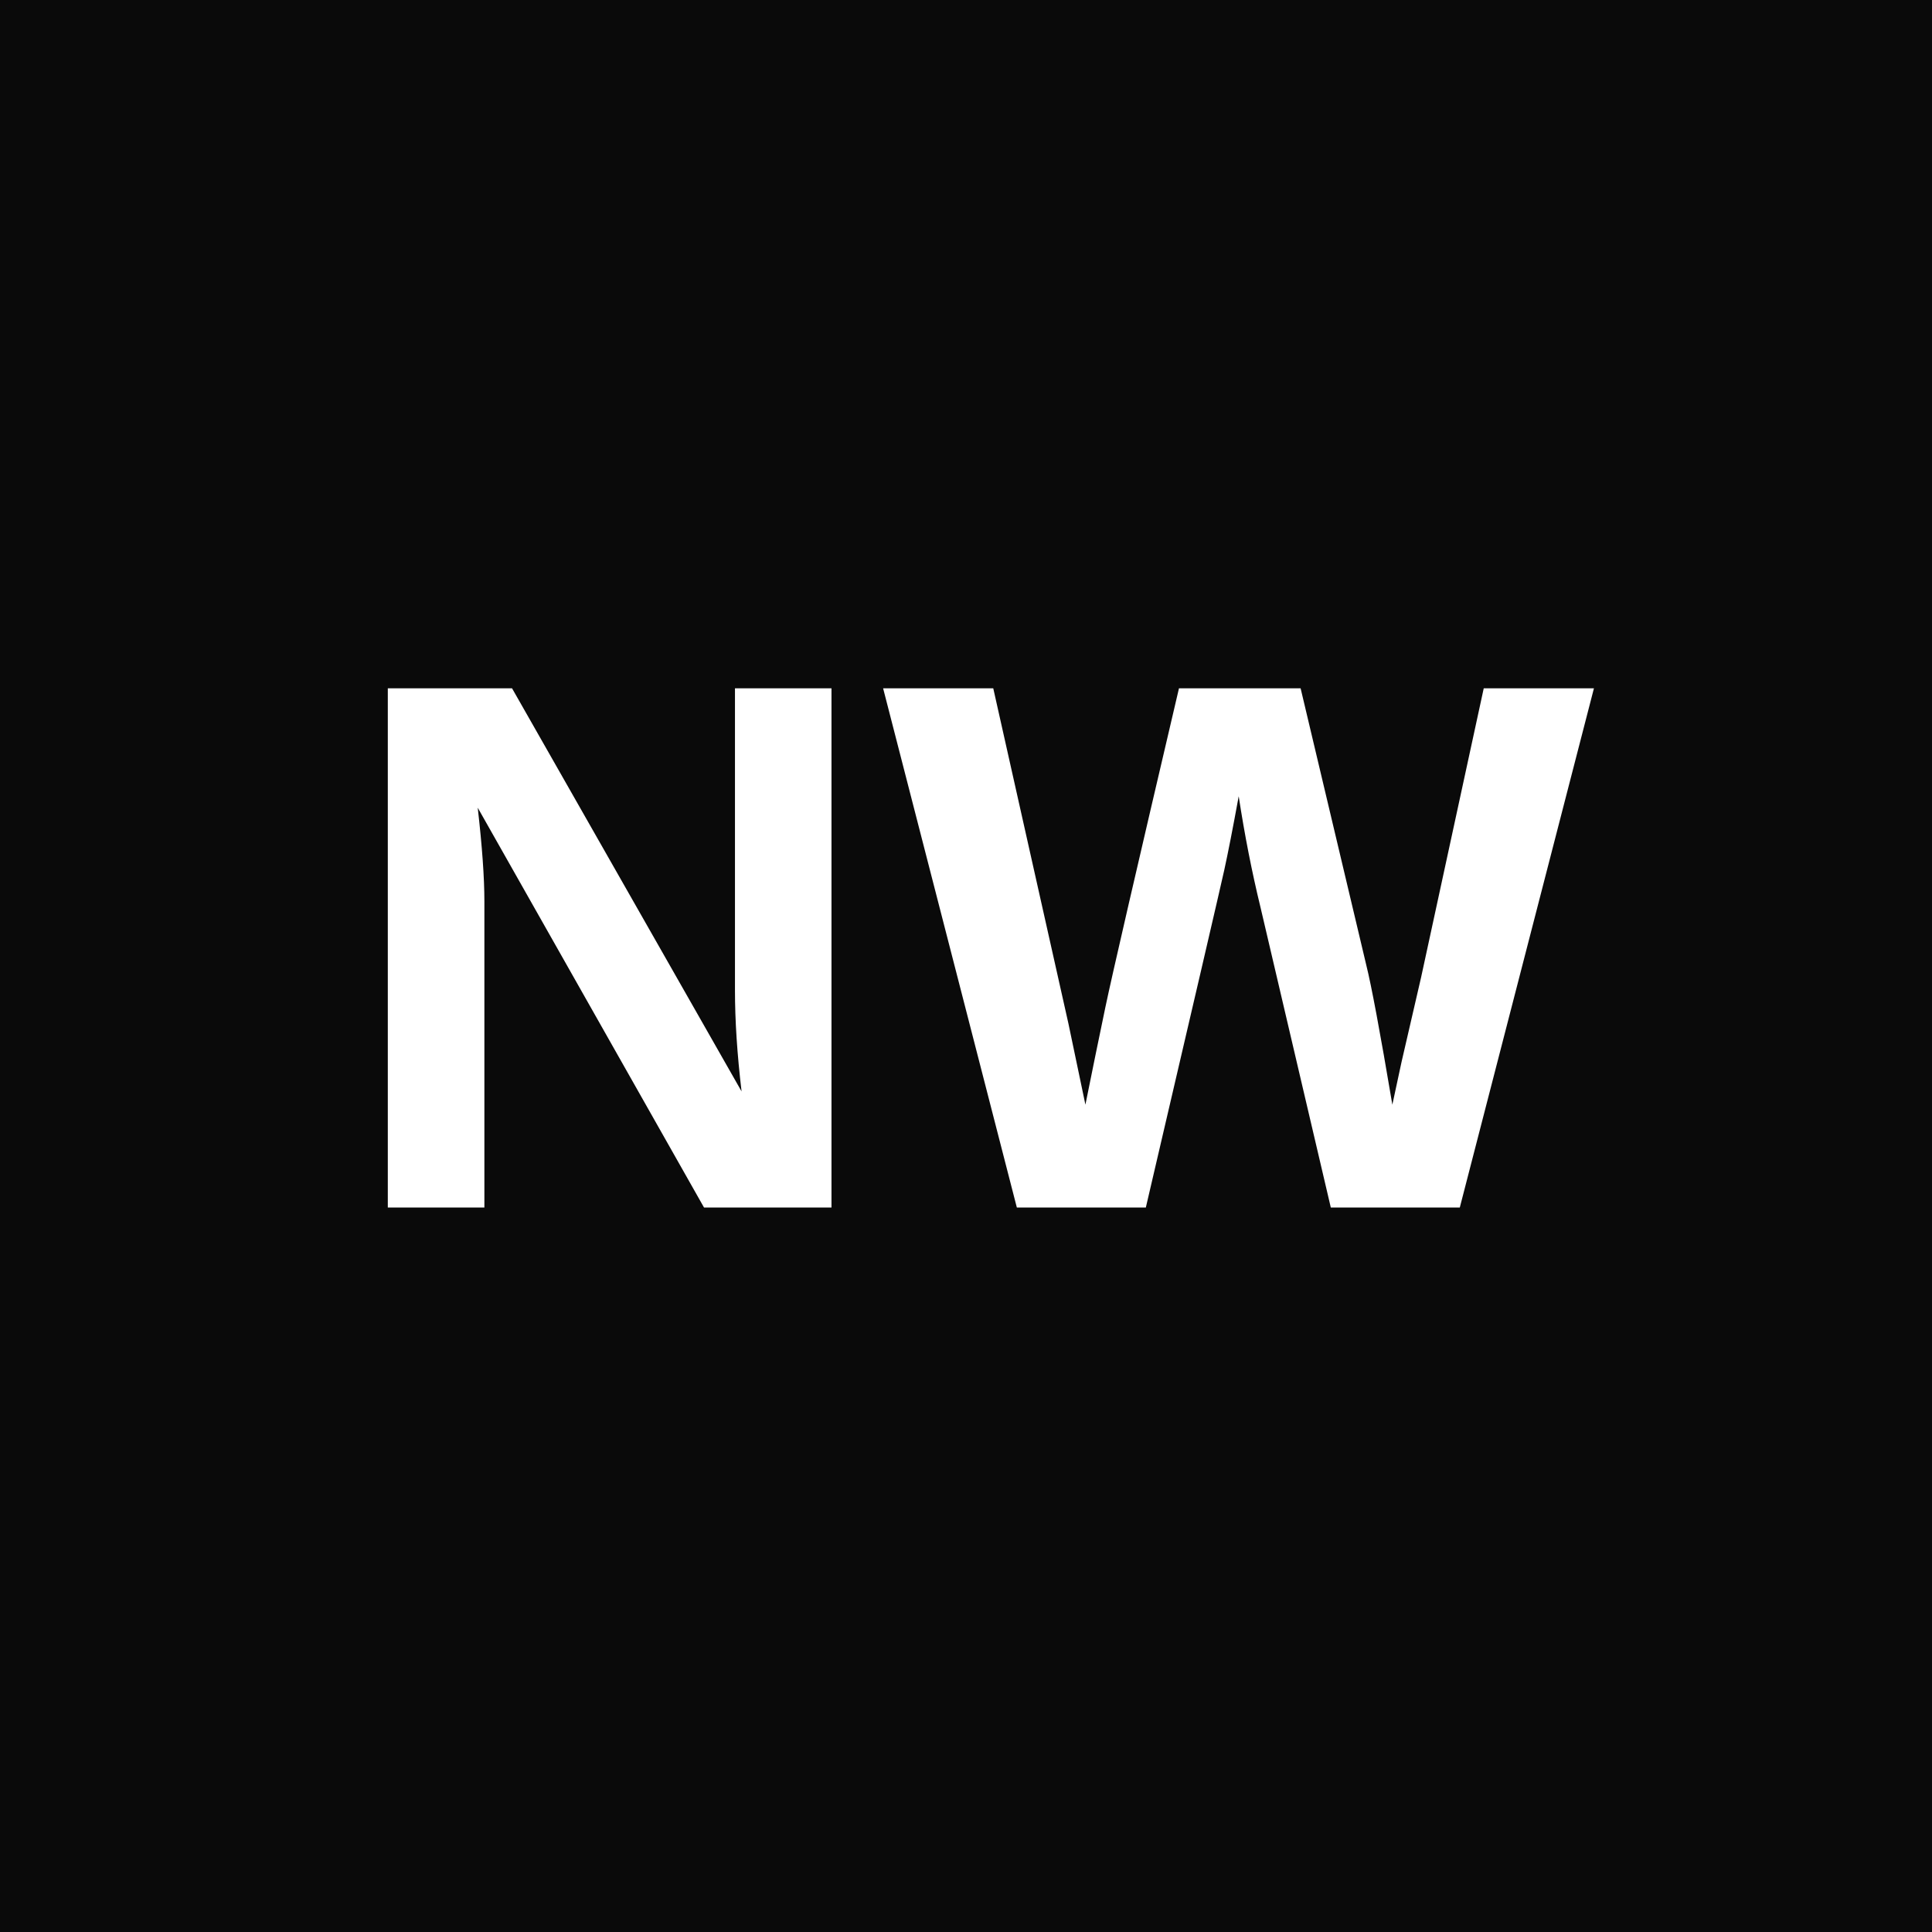
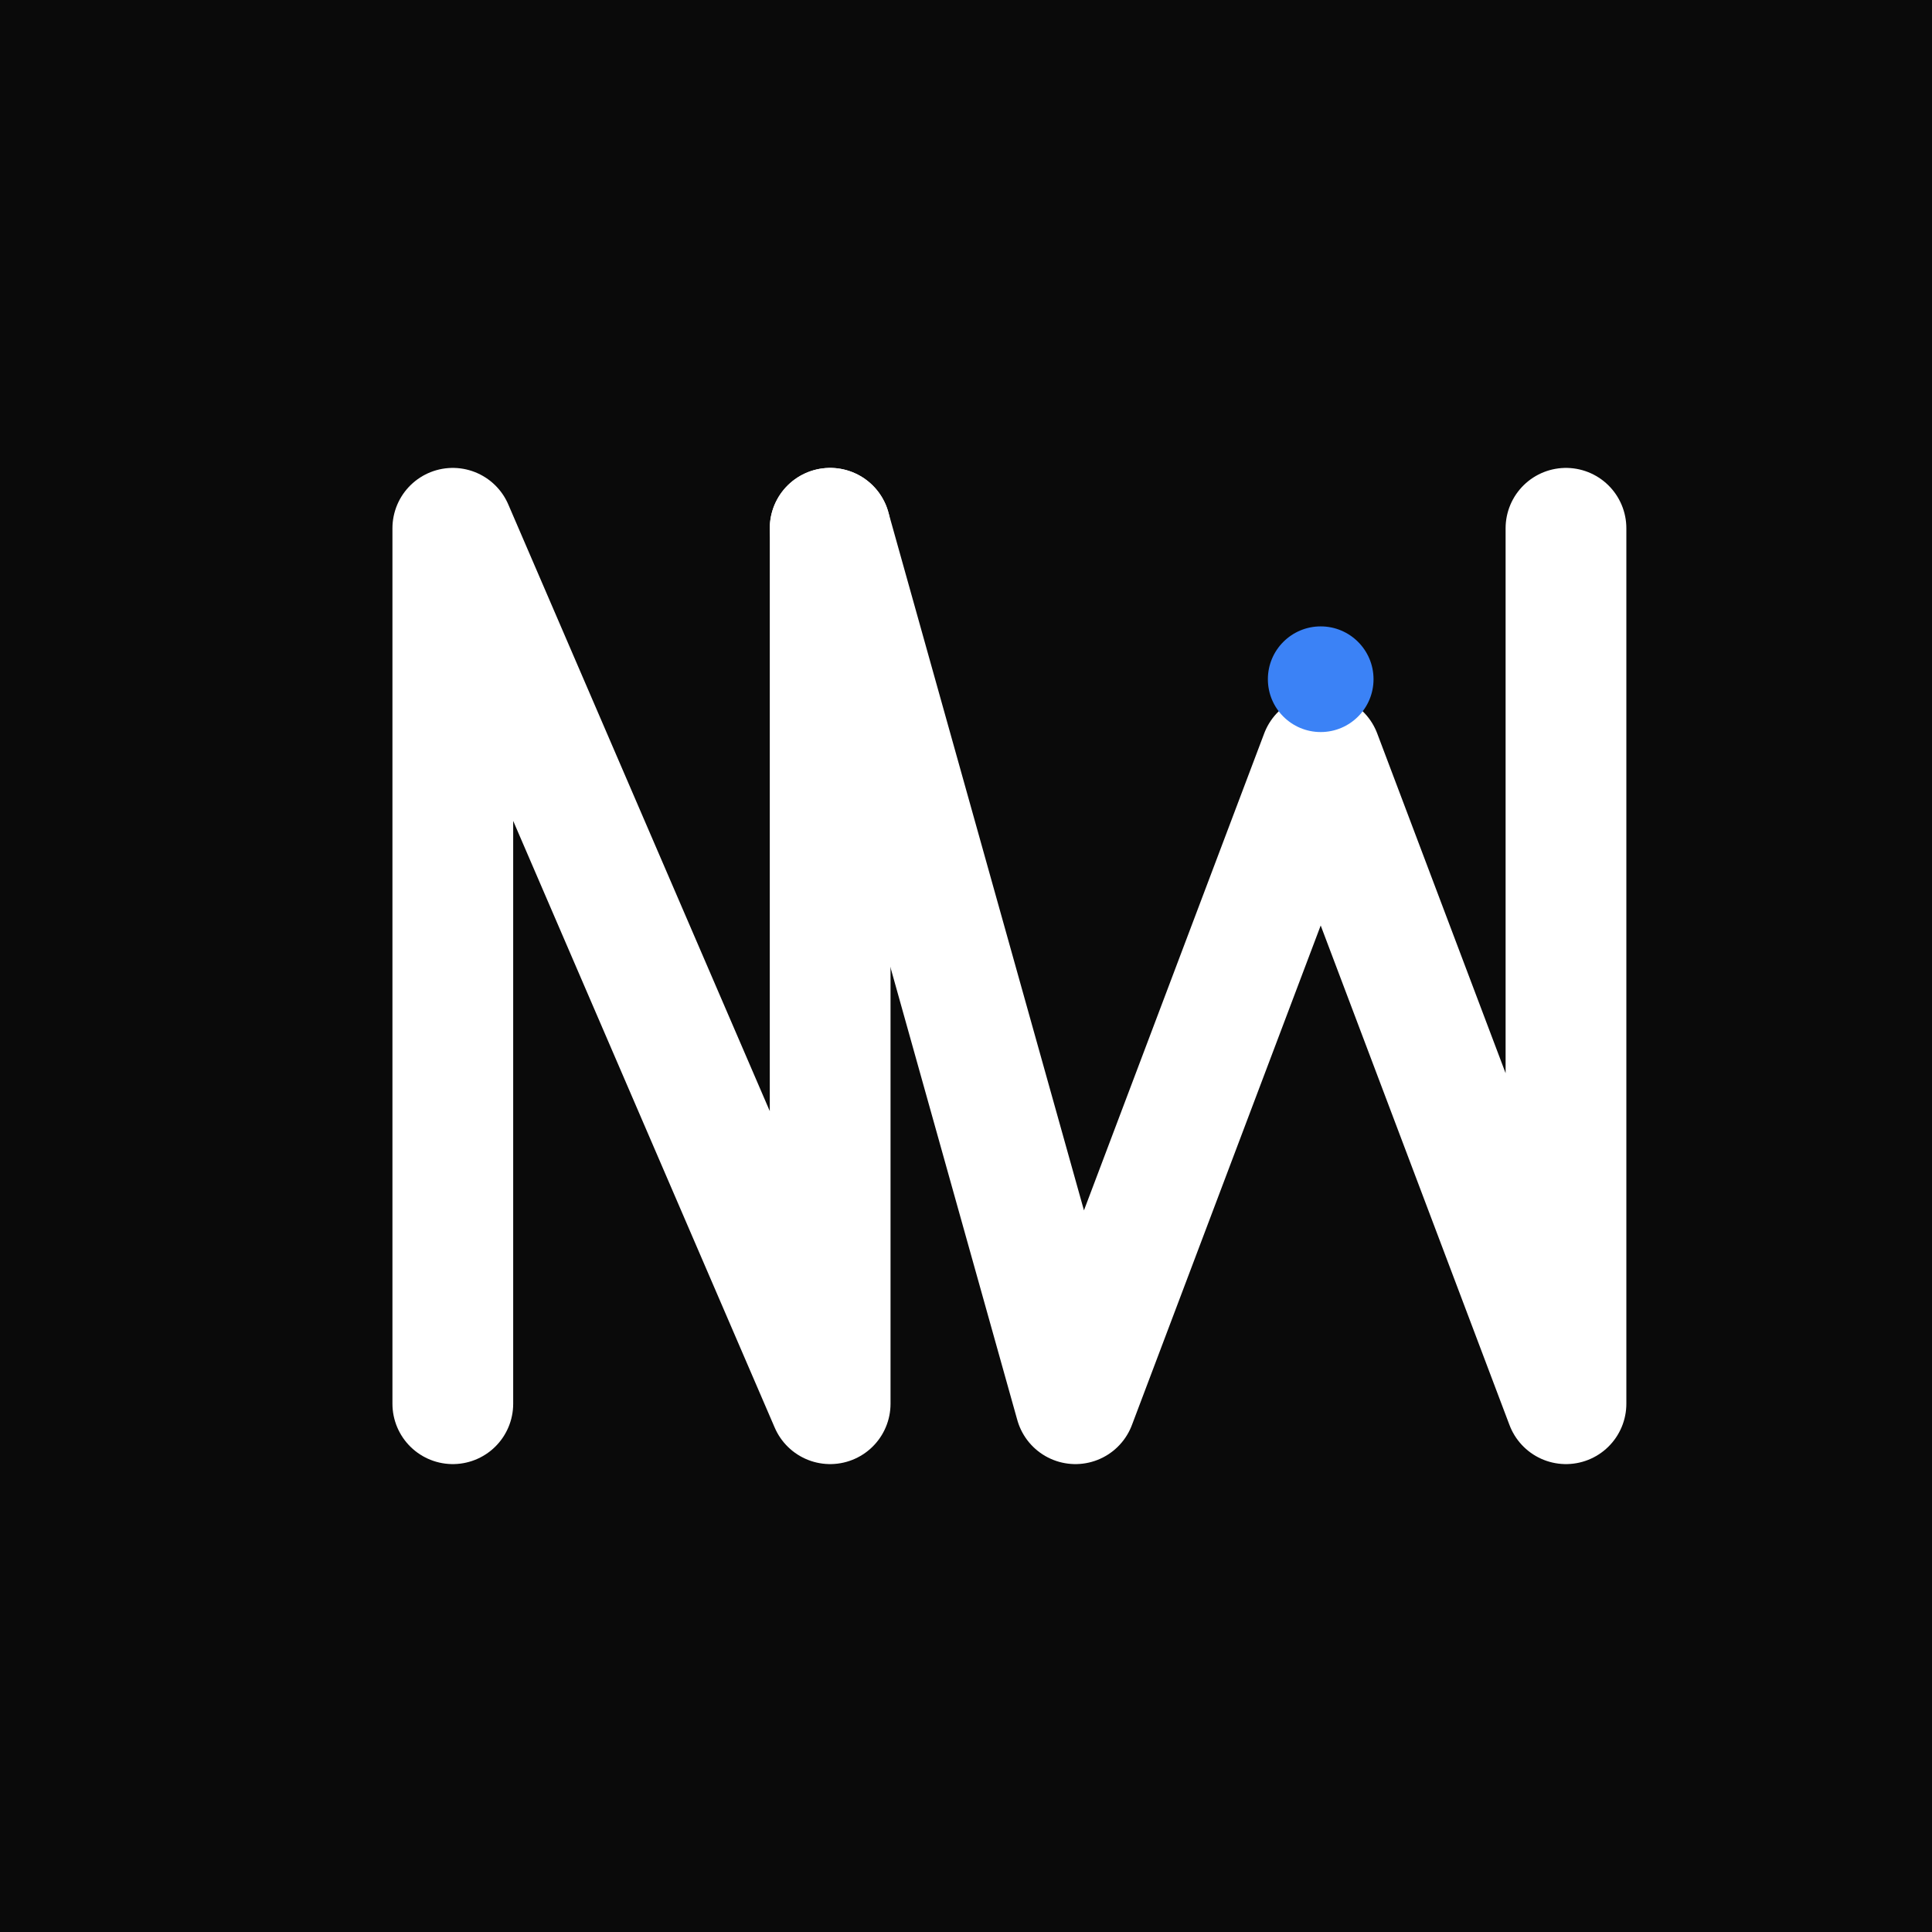
<svg xmlns="http://www.w3.org/2000/svg" width="512" height="512" viewBox="0 0 512 512">
  <rect width="512" height="512" fill="#0a0a0a" />
-   <text x="256" y="320" font-family="Arial, sans-serif" font-size="200" font-weight="bold" fill="white" text-anchor="middle">NW</text>
+   <path d="M 120 372 L 120 140 L 220 372 L 220 140" fill="none" stroke="#ffffff" stroke-width="32" stroke-linecap="round" stroke-linejoin="round" />
+   <path d="M 220 140 L 285 372 L 350 200 L 415 372 L 415 140" fill="none" stroke="#ffffff" stroke-width="32" stroke-linecap="round" stroke-linejoin="round" />
+   <circle cx="350" cy="180" r="14" fill="#3b82f6" />
</svg>
